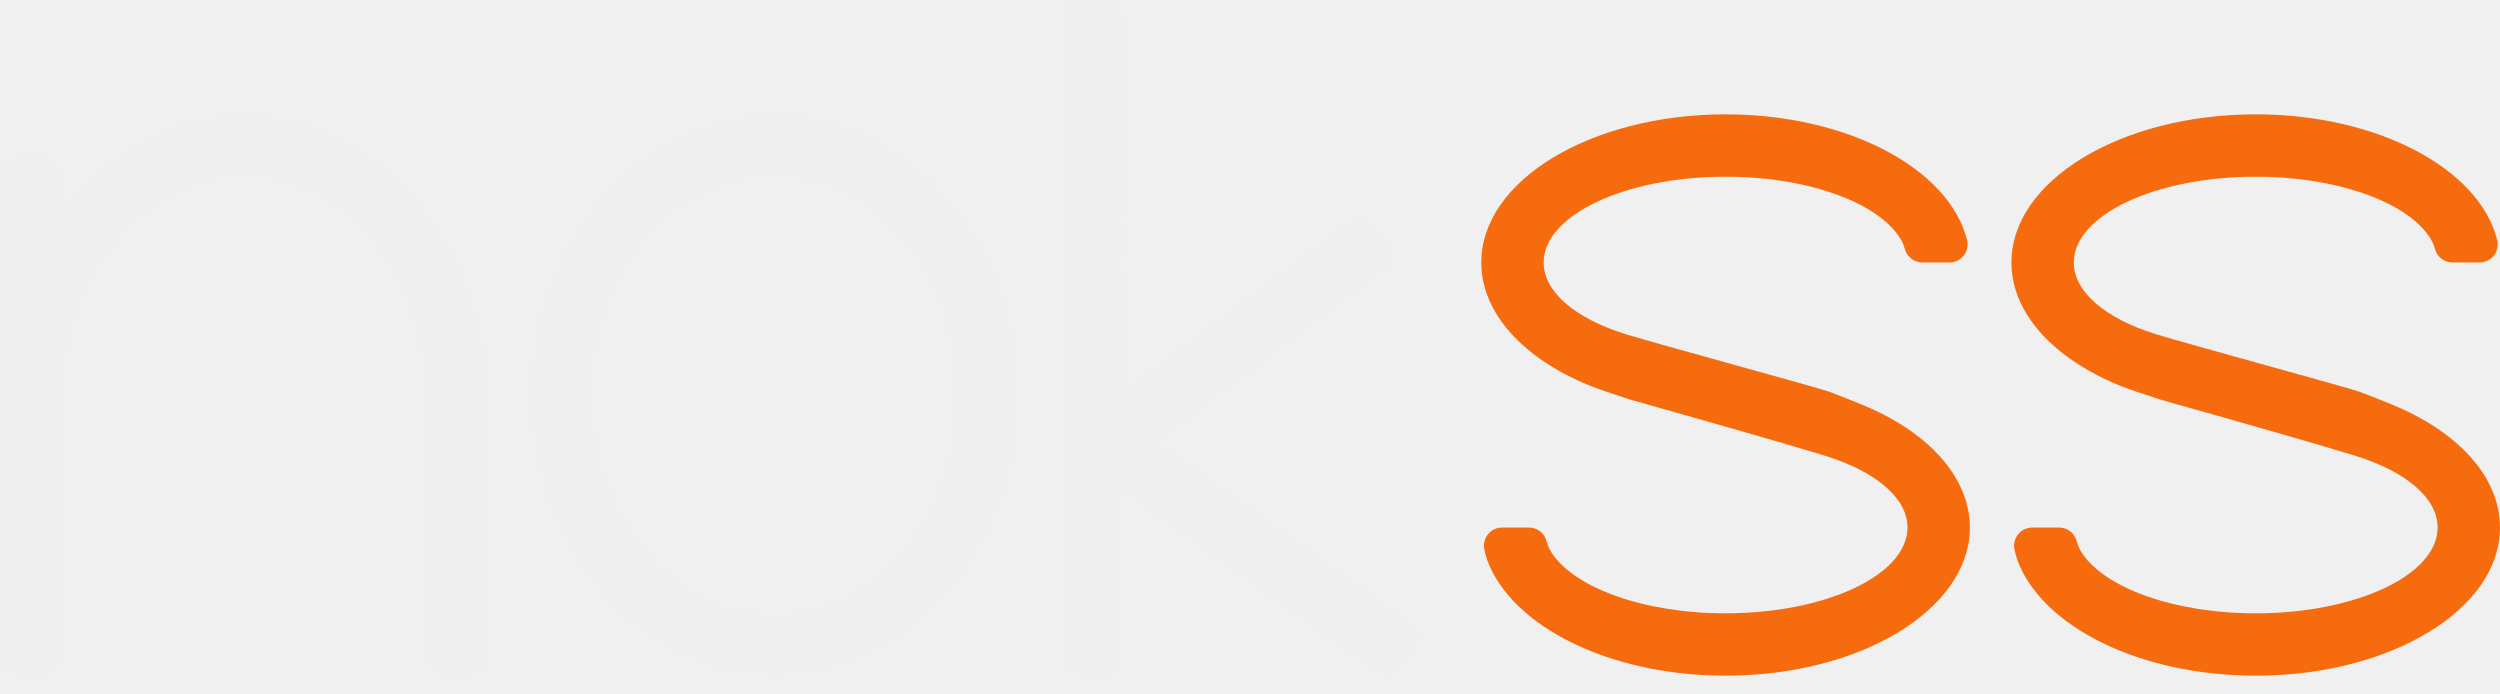
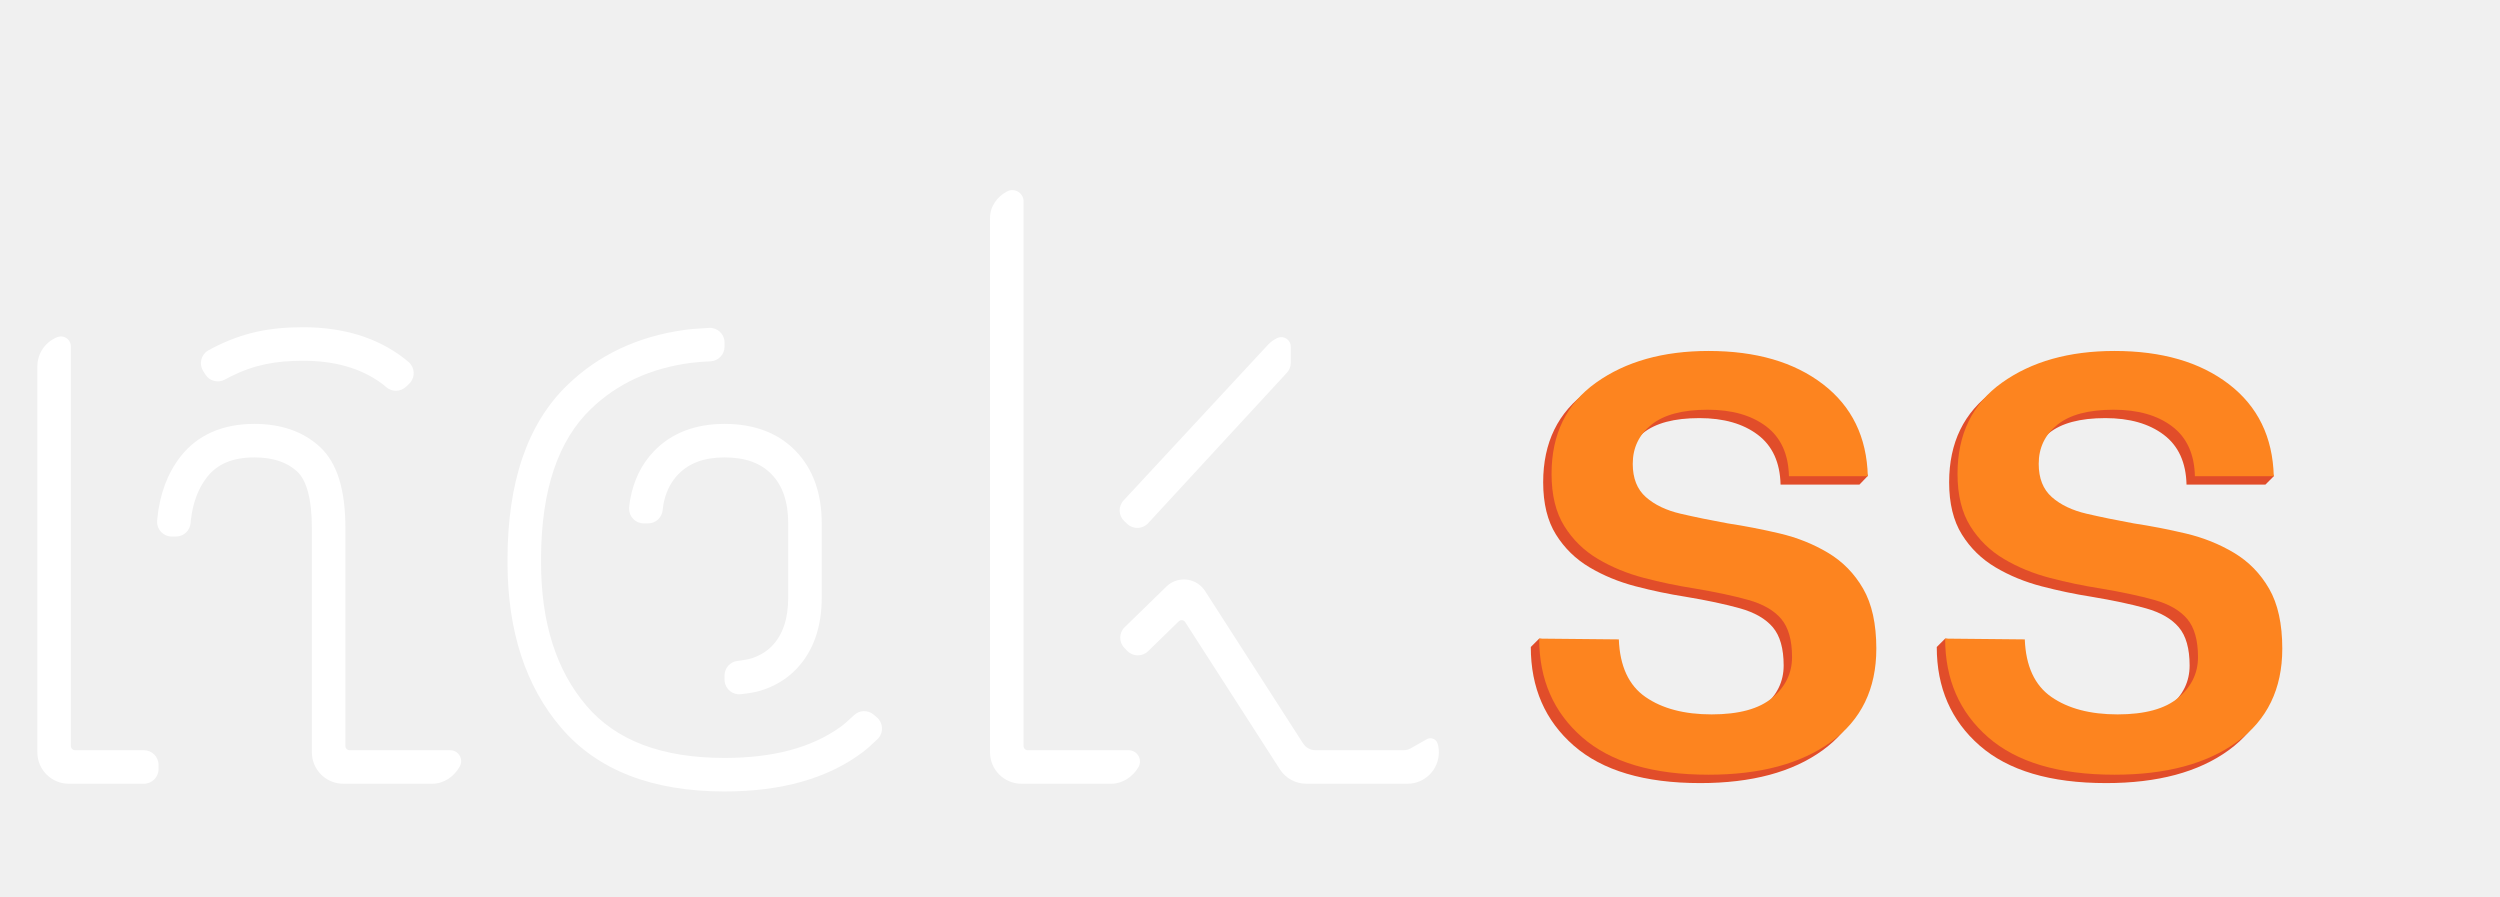
- <svg xmlns="http://www.w3.org/2000/svg" width="962px" height="267px" viewBox="0 0 962 267" version="1.1">
+ <svg xmlns="http://www.w3.org/2000/svg" width="1193px" height="428px" viewBox="0 0 1193 428" version="1.1">
  <g id="logo-dark" stroke="none" stroke-width="1" fill="none" fill-rule="evenodd">
-     <path d="M7,60 L17,60 C20.866,59.999 24,63.133 24,66.999 C24,66.999 24,67 23.999,67 L23.997,81.251 L23.997,81.251 C41.207,58.386 66.194,44 94,44 C145.915,44 188,94.144 188,156 L188,253 C188,256.866 184.866,260 181,260 L171,260 C167.134,260 164,256.866 164,253 L164,156 L164,156 C164,107.399 132.66,68 94,68 C55.34,68 24,107.399 24,156 L24,253 C24,256.866 20.866,260 17,260 L7,260 C3.134,260 4.73447626e-16,256.866 0,253 L0,67 C1.24339826e-15,63.134 3.134,60 7,60 Z" id="Path" fill="#EFEFEF" />
-     <path d="M298,44 C349.915,44 392,92.353 392,152 C392,211.647 349.915,260 298,260 C246.085,260 204,211.647 204,152 C204,92.353 246.085,44 298,44 Z M298,68 C259.34,68 228,105.608 228,152 C228,198.392 259.34,236 298,236 C336.66,236 368,198.392 368,152 C368,105.608 336.66,68 298,68 Z" id="Shape" fill="#EFEFEF" />
-     <path d="M432.219,7 L432.22,150.165 L432.22,150.165 L519.01,84.764 C522.098,82.437 526.487,83.054 528.813,86.142 L534.832,94.128 C537.158,97.216 536.541,101.605 533.454,103.931 C533.454,103.931 533.454,103.931 533.454,103.931 L445.777,169.999 L445.777,169.999 L543.614,239.428 C546.766,241.666 547.509,246.035 545.271,249.188 C545.233,249.243 545.193,249.296 545.153,249.35 L539.137,257.333 C536.858,260.358 532.586,261.021 529.497,258.83 L432.22,189.834 L432.22,189.834 L432.222,253 C432.222,256.866 429.088,260 425.222,260 C425.222,260 425.222,260 425.222,260 L415.222,260 C411.356,260 408.222,256.866 408.222,253 L408.22,171.749 L408.22,171.749 L408,171.584 L408.22,171.291 L408.22,168.708 L408,168.416 L408.22,168.25 L408.219,7 C408.219,3.134 411.353,-2.31404626e-05 415.219,-5.16861407e-05 C415.219,-5.16862679e-05 415.219,-5.16863315e-05 415.219,0 L425.219,0 C429.085,5.79115863e-05 432.219,3.134 432.219,7 Z" id="Path" fill="#EFEFEF" />
-     <path d="M664,44 C711.043,44 750.015,64.955 756.915,92.311 C756.915,92.311 756.915,92.311 756.915,92.311 C757.858,96.05 755.592,99.845 751.853,100.788 C751.295,100.929 750.721,101 750.146,101 L739.745,101 C736.602,101.001 733.843,98.906 733,95.877 C732.654,94.635 732.26,93.607 731.818,92.793 C724.079,78.538 696.65,68 664,68 C625.34,68 594,82.775 594,101 C594,112.457 606.385,122.551 625.188,128.467 L625.76,128.645 C637.852,132.37 700.052,149.303 703.908,150.734 L705.354,151.278 C708.056,152.308 711.726,153.767 716.362,155.656 C741.475,165.889 758,183.275 758,203.001 C758,234.481 715.915,260.001 664,260.001 C619.174,260.001 581.676,240.974 572.272,215.512 C571.86,214.397 571.488,213.025 571.157,211.396 C570.387,207.608 572.833,203.912 576.621,203.141 C577.081,203.048 577.549,203.001 578.019,203.001 L588.325,203.001 C591.454,203.001 594.203,205.077 595.059,208.087 C595.528,209.738 596.073,211.077 596.696,212.102 C605.077,225.901 632.037,236.001 664,236.001 C702.66,236.001 734,221.226 734,203.001 C734,191.544 721.615,181.45 702.812,175.534 L699.924,174.648 C687.104,170.755 662.896,163.795 627.3,153.769 C619.821,151.36 614.6,149.552 611.638,148.345 C586.525,138.112 570,120.726 570,101 C570,69.52 612.085,44 664,44 Z" id="Path" fill="#F66B0E" />
-     <path d="M868,44 C915.043,44 954.015,64.955 960.915,92.311 C960.915,92.311 960.915,92.311 960.915,92.311 C961.858,96.05 959.592,99.845 955.853,100.788 C955.295,100.929 954.721,101 954.146,101 L943.745,101 C940.602,101.001 937.843,98.906 937,95.877 C936.654,94.635 936.26,93.607 935.818,92.793 C928.079,78.538 900.65,68 868,68 C829.34,68 798,82.775 798,101 C798,112.457 810.385,122.551 829.188,128.467 L829.76,128.645 C841.852,132.37 904.052,149.303 907.908,150.734 L909.354,151.278 C912.056,152.308 915.726,153.767 920.362,155.656 C945.475,165.889 962,183.275 962,203.001 C962,234.481 919.915,260.001 868,260.001 C823.174,260.001 785.676,240.974 776.272,215.512 C775.86,214.397 775.488,213.025 775.157,211.396 C774.387,207.608 776.833,203.912 780.621,203.141 C781.081,203.048 781.549,203.001 782.019,203.001 L792.325,203.001 C795.454,203.001 798.203,205.077 799.059,208.087 C799.528,209.738 800.073,211.077 800.696,212.102 C809.077,225.901 836.037,236.001 868,236.001 C906.66,236.001 938,221.226 938,203.001 C938,191.544 925.615,181.45 906.812,175.534 L903.924,174.648 C891.104,170.755 866.896,163.795 831.3,153.769 C823.821,151.36 818.6,149.552 815.638,148.345 C790.525,138.112 774,120.726 774,101 C774,69.52 816.085,44 868,44 Z" id="Path-Copy" fill="#F66B0E" />
+     <path d="M33.829,165.311 L33.829,356 C33.829,357.105 34.724,358 35.829,358 L68.656,358 C72.522,358 75.656,361.134 75.656,365 L75.656,367 C75.656,370.866 72.522,374 68.656,374 L32.83,374 L32.83,374 C24.546,374 17.83,367.284 17.83,359 L17.83,174.847 C17.83,168.505 21.766,163.082 27.329,160.888 C27.329,160.888 27.329,160.888 27.329,160.888 C29.772,159.924 32.534,161.124 33.497,163.567 C33.717,164.122 33.829,164.714 33.829,165.311 Z M121.401,202.282 C134.13,202.282 144.686,205.901 152.657,213.26 C161.032,220.99 164.825,233.974 164.825,251.979 L164.824,356 C164.824,357.105 165.719,358 166.824,358 C166.824,358 166.824,358 166.824,358 L214.86,358 C217.737,358 220.07,360.333 220.07,363.211 C220.07,364.09 219.848,364.955 219.423,365.726 C219.423,365.726 219.423,365.726 219.423,365.726 C216.781,370.52 211.845,374 206.282,374 L163.825,374 C155.541,374 148.825,367.284 148.825,359 L148.825,251.979 C148.825,238.004 146.222,229.094 141.805,225.016 C136.984,220.567 130.32,218.282 121.401,218.282 C110.954,218.282 103.657,221.442 98.744,227.746 C94.625,233.031 92.047,239.801 91.084,248.179 C91.037,248.588 90.993,249.056 90.952,249.584 C90.667,253.227 87.627,256.038 83.972,256.038 L81.965,256.038 C78.099,256.04 74.963,252.907 74.962,249.041 C74.962,248.864 74.968,248.688 74.982,248.511 C75.018,248.037 75.056,247.606 75.096,247.22 C76.293,235.66 79.941,225.844 86.125,217.91 C94.25,207.486 106.264,202.282 121.401,202.282 Z M144.648,156.155 C163.794,156.155 179.949,161.088 192.812,170.974 C193.452,171.466 194.184,172.07 195.01,172.788 C197.926,175.326 198.234,179.748 195.697,182.665 C195.553,182.83 195.401,182.988 195.242,183.139 L193.766,184.545 C191.165,187.022 187.113,187.129 184.386,184.793 C183.363,183.916 182.471,183.206 181.711,182.661 C171.943,175.664 159.677,172.155 144.648,172.155 C131.474,172.155 121.368,174.039 109.976,179.714 C109.25,180.075 108.364,180.545 107.317,181.124 C104.052,182.929 99.945,181.856 97.981,178.684 L96.919,176.97 C94.885,173.683 95.9,169.368 99.187,167.333 C99.282,167.274 99.379,167.218 99.478,167.165 C100.325,166.695 101.06,166.3 101.683,165.979 C115.887,158.679 128.655,156.155 144.648,156.155 Z" id="Shape" fill="#FFFFFF" fill-rule="nonzero" />
+     <path d="M345.753,163.45 L345.753,165.427 C345.752,169.156 342.827,172.23 339.102,172.416 C335.173,172.61 332.092,172.853 329.856,173.143 C310.444,175.665 294.547,183.023 281.936,195.191 C266.373,210.206 258.343,233.7 258.184,266.123 L258.182,268.215 C258.182,297.168 265.464,319.924 279.883,336.822 C293.969,353.328 315.71,361.69 345.753,361.69 C369.087,361.69 387.42,356.726 401.047,346.904 C402.809,345.634 404.967,343.769 407.522,341.31 C410.113,338.811 414.176,338.688 416.915,341.024 L418.448,342.332 C421.388,344.843 421.736,349.262 419.225,352.202 C419.087,352.364 418.94,352.521 418.786,352.668 C415.966,355.417 413.591,357.516 411.662,358.967 C395.006,371.486 372.933,377.69 345.753,377.69 C311.344,377.69 285.115,367.602 267.713,347.208 C250.815,327.406 242.352,301.29 242.185,269.19 L242.182,267.108 C242.182,230.177 251.614,202.212 270.826,183.676 C285.711,169.316 304.322,160.587 326.441,157.463 C329.3,157.059 333.284,156.726 338.393,156.462 C342.254,156.264 345.545,159.232 345.744,163.093 C345.75,163.212 345.753,163.331 345.753,163.45 Z M345.753,202.282 C359.864,202.282 371.367,206.567 379.738,215.244 C388.045,223.853 392.129,235.509 392.129,249.765 L392.129,285.189 C392.129,299.171 388.189,310.618 380.161,319.101 C375.438,324.091 369.55,327.602 362.6,329.676 C360.467,330.312 357.442,330.847 353.523,331.28 C349.68,331.705 346.22,328.934 345.795,325.092 C345.767,324.836 345.753,324.578 345.753,324.321 L345.753,322.336 C345.752,318.783 348.413,315.793 351.942,315.382 C355.083,315.015 357.442,314.564 359.019,314.03 C362.902,312.716 366.053,310.731 368.54,308.103 C373.55,302.81 376.129,295.315 376.129,285.189 L376.129,249.765 C376.129,239.421 373.448,231.766 368.225,226.353 C363.066,221.008 355.75,218.282 345.753,218.282 C336.011,218.282 328.819,220.997 323.65,226.353 C320.404,229.718 318.139,233.949 316.89,239.154 C316.631,240.232 316.405,241.682 316.212,243.502 C315.835,247.064 312.831,249.766 309.25,249.765 L307.203,249.765 C303.337,249.765 300.203,246.631 300.203,242.765 C300.203,242.541 300.214,242.318 300.235,242.095 C300.381,240.572 300.547,239.302 300.732,238.286 C302.399,229.15 306.183,221.414 312.137,215.244 C320.498,206.578 331.879,202.282 345.753,202.282 Z" id="Shape" fill="#FFFFFF" fill-rule="nonzero" />
+     <path d="M488.438,96.067 L488.438,356 C488.438,357.105 489.333,358 490.438,358 L538.62,358 C541.59,358 543.999,360.408 543.999,363.379 C543.999,364.343 543.739,365.29 543.248,366.12 C543.248,366.12 543.248,366.12 543.248,366.12 C540.529,370.71 535.674,374 530.264,374 L487.438,374 C479.154,374 472.438,367.284 472.438,359 L472.438,103.999 C472.438,98.482 475.861,93.827 480.594,91.333 C480.594,91.333 480.594,91.333 480.594,91.333 C483.208,89.956 486.444,90.959 487.821,93.573 C488.226,94.342 488.438,95.198 488.438,96.067 Z M536.697,299.297 L556.588,279.922 C561.336,275.298 568.933,275.398 573.557,280.145 C574.118,280.721 574.619,281.351 575.054,282.027 L621.85,354.787 C623.138,356.789 625.356,358 627.738,358 L669.775,358 C670.987,358 672.178,357.685 673.232,357.087 L680.838,352.767 C682.558,351.789 684.745,352.392 685.723,354.113 C685.864,354.362 685.976,354.628 686.054,354.904 C686.054,354.904 686.054,354.904 686.054,354.904 C686.43,356.229 686.624,357.608 686.624,359 C686.624,367.284 679.908,374 671.624,374 L623.372,374 C618.269,374 613.516,371.406 610.756,367.114 L565.568,296.858 C564.971,295.929 563.733,295.66 562.804,296.258 C562.692,296.33 562.586,296.414 562.491,296.507 L547.86,310.758 C545.091,313.456 540.659,313.398 537.962,310.629 C537.962,310.629 537.962,310.629 537.962,310.628 L536.566,309.196 C533.869,306.426 533.927,301.994 536.697,299.297 Z M615.964,165.424 L615.964,173.112 C615.964,174.871 615.302,176.565 614.11,177.857 L547.889,249.675 C545.268,252.517 540.839,252.697 537.997,250.076 C537.992,250.071 537.987,250.067 537.982,250.062 L536.531,248.716 C533.697,246.087 533.53,241.658 536.159,238.823 L604.966,164.646 L604.966,164.646 C606.255,163.257 607.781,162.139 609.453,161.334 C609.453,161.334 609.453,161.334 609.453,161.334 C611.712,160.245 614.425,161.194 615.514,163.453 C615.81,164.068 615.964,164.742 615.964,165.424 Z" id="Shape" fill="#FFFFFF" fill-rule="nonzero" />
+     <path d="M811.309,373.69 C835.909,373.69 855.404,368.462 869.795,358.007 C884.187,347.553 891.382,332.731 891.382,313.543 C891.382,301.735 889.291,292.202 885.109,284.945 C880.927,277.688 875.331,271.969 868.319,267.787 C861.308,263.605 853.621,260.53 845.257,258.562 C836.893,256.594 828.652,254.995 820.534,253.765 C812.416,252.289 804.913,250.751 798.025,249.153 C791.137,247.554 785.602,244.909 781.42,241.219 C777.238,237.529 775.147,232.24 775.147,225.352 C775.147,217.726 778.099,211.514 784.003,206.718 C789.907,201.921 798.886,199.522 810.94,199.522 C822.502,199.522 831.788,202.167 838.799,207.456 C845.811,212.744 849.439,220.678 849.685,231.256 L887.323,231.256 L891.382,227.028 C882.616,206.875 874.129,193.648 865.921,187.345 C852.145,176.767 833.941,171.478 811.309,171.478 C789.661,171.478 771.764,176.521 757.62,186.607 C743.475,196.693 736.402,211.207 736.402,230.149 C736.402,240.235 738.432,248.537 742.49,255.056 C746.549,261.575 751.9,266.803 758.542,270.739 C765.184,274.675 772.503,277.688 780.497,279.779 C788.492,281.87 796.426,283.531 804.298,284.761 C814.63,286.483 823.302,288.328 830.312,290.296 C837.323,292.264 842.551,295.277 845.995,299.337 C849.439,303.396 851.161,309.484 851.161,317.602 C851.161,325.228 848.024,331.685 841.751,336.974 C835.479,342.264 825.823,344.908 812.785,344.908 C799.747,344.908 789.231,342.14 781.236,336.606 C773.24,331.07 768.997,321.907 768.505,309.115 L734.498,304.746 L730.498,308.746 C730.498,328.18 737.324,343.863 750.977,355.793 C764.63,367.724 784.741,373.69 811.309,373.69 Z M1005.034,373.69 C1029.634,373.69 1049.13,368.462 1063.521,358.007 C1077.911,347.553 1085.107,332.731 1085.107,313.543 C1085.107,301.735 1083.016,292.202 1078.834,284.945 C1074.652,277.688 1069.055,271.969 1062.044,267.787 C1055.034,263.605 1047.346,260.53 1038.982,258.562 C1030.618,256.594 1022.377,254.995 1014.259,253.765 C1006.141,252.289 998.638,250.751 991.75,249.153 C984.862,247.554 979.327,244.909 975.145,241.219 C970.963,237.529 968.872,232.24 968.872,225.352 C968.872,217.726 971.824,211.514 977.728,206.718 C983.632,201.921 992.611,199.522 1004.665,199.522 C1016.227,199.522 1025.514,202.167 1032.524,207.456 C1039.535,212.744 1043.164,220.678 1043.41,231.256 L1081.048,231.256 L1085.107,227.205 C1076.257,206.869 1067.77,193.583 1059.646,187.345 C1045.87,176.767 1027.666,171.478 1005.034,171.478 C983.386,171.478 965.49,176.521 951.345,186.607 C937.199,196.693 930.127,211.207 930.127,230.149 C930.127,240.235 932.157,248.537 936.216,255.056 C940.274,261.575 945.625,266.803 952.267,270.739 C958.909,274.675 966.227,277.688 974.222,279.779 C982.217,281.87 990.151,283.531 998.023,284.761 C1008.355,286.483 1017.027,288.328 1024.037,290.296 C1031.049,292.264 1036.276,295.277 1039.72,299.337 C1043.164,303.396 1044.886,309.484 1044.886,317.602 C1044.886,325.228 1041.749,331.685 1035.476,336.974 C1029.204,342.264 1019.548,344.908 1006.51,344.908 C993.472,344.908 982.956,342.14 974.961,336.606 C966.966,331.07 962.722,321.907 962.23,309.115 L928.223,304.746 L924.223,308.746 C924.223,328.18 931.049,343.863 944.702,355.793 C958.356,367.724 978.466,373.69 1005.034,373.69 Z" id="Combined-Shape" fill="#E14D2A" fill-rule="nonzero" />
+     <path d="M815.309,369.69 C839.909,369.69 859.404,364.462 873.795,354.007 C888.187,343.553 895.382,328.731 895.382,309.543 C895.382,297.735 893.291,288.202 889.109,280.945 C884.927,273.688 879.331,267.969 872.319,263.787 C865.308,259.605 857.621,256.53 849.257,254.562 C840.893,252.594 832.652,250.995 824.534,249.765 C816.416,248.289 808.913,246.751 802.025,245.153 C795.137,243.554 789.602,240.909 785.42,237.219 C781.238,233.529 779.147,228.24 779.147,221.352 C779.147,213.726 782.099,207.514 788.003,202.718 C793.907,197.921 802.886,195.522 814.94,195.522 C826.502,195.522 835.788,198.167 842.799,203.456 C849.811,208.744 853.439,216.678 853.685,227.256 L891.323,227.256 C890.831,208.56 883.697,193.923 869.921,183.345 C856.145,172.767 837.941,167.478 815.309,167.478 C793.661,167.478 775.764,172.521 761.62,182.607 C747.475,192.693 740.402,207.207 740.402,226.149 C740.402,236.235 742.432,244.537 746.49,251.056 C750.549,257.575 755.9,262.803 762.542,266.739 C769.184,270.675 776.503,273.688 784.497,275.779 C792.492,277.87 800.426,279.531 808.298,280.761 C818.63,282.483 827.302,284.328 834.312,286.296 C841.323,288.264 846.551,291.277 849.995,295.337 C853.439,299.396 855.161,305.484 855.161,313.602 C855.161,321.228 852.024,327.685 845.751,332.974 C839.479,338.264 829.823,340.908 816.785,340.908 C803.747,340.908 793.231,338.14 785.236,332.606 C777.24,327.07 772.997,317.907 772.505,305.115 L734.498,304.746 C734.498,324.18 741.324,339.863 754.977,351.793 C768.63,363.724 788.741,369.69 815.309,369.69 Z M1009.034,369.69 C1033.634,369.69 1053.13,364.462 1067.521,354.007 C1081.911,343.553 1089.107,328.731 1089.107,309.543 C1089.107,297.735 1087.016,288.202 1082.834,280.945 C1078.652,273.688 1073.055,267.969 1066.044,263.787 C1059.034,259.605 1051.346,256.53 1042.982,254.562 C1034.618,252.594 1026.377,250.995 1018.259,249.765 C1010.141,248.289 1002.638,246.751 995.75,245.153 C988.862,243.554 983.327,240.909 979.145,237.219 C974.963,233.529 972.872,228.24 972.872,221.352 C972.872,213.726 975.824,207.514 981.728,202.718 C987.632,197.921 996.611,195.522 1008.665,195.522 C1020.227,195.522 1029.514,198.167 1036.524,203.456 C1043.535,208.744 1047.164,216.678 1047.41,227.256 L1085.048,227.256 C1084.556,208.56 1077.422,193.923 1063.646,183.345 C1049.87,172.767 1031.666,167.478 1009.034,167.478 C987.386,167.478 969.49,172.521 955.345,182.607 C941.199,192.693 934.127,207.207 934.127,226.149 C934.127,236.235 936.157,244.537 940.216,251.056 C944.274,257.575 949.625,262.803 956.267,266.739 C962.909,270.675 970.227,273.688 978.222,275.779 C986.217,277.87 994.151,279.531 1002.023,280.761 C1012.355,282.483 1021.027,284.328 1028.037,286.296 C1035.049,288.264 1040.276,291.277 1043.72,295.337 C1047.164,299.396 1048.886,305.484 1048.886,313.602 C1048.886,321.228 1045.749,327.685 1039.476,332.974 C1033.204,338.264 1023.548,340.908 1010.51,340.908 C997.472,340.908 986.956,338.14 978.961,332.606 C970.966,327.07 966.722,317.907 966.23,305.115 L928.223,304.746 C928.223,324.18 935.049,339.863 948.702,351.793 C962.356,363.724 982.466,369.69 1009.034,369.69 Z" id="Combined-Shape-Copy" fill="#FD841F" fill-rule="nonzero" />
  </g>
</svg>
